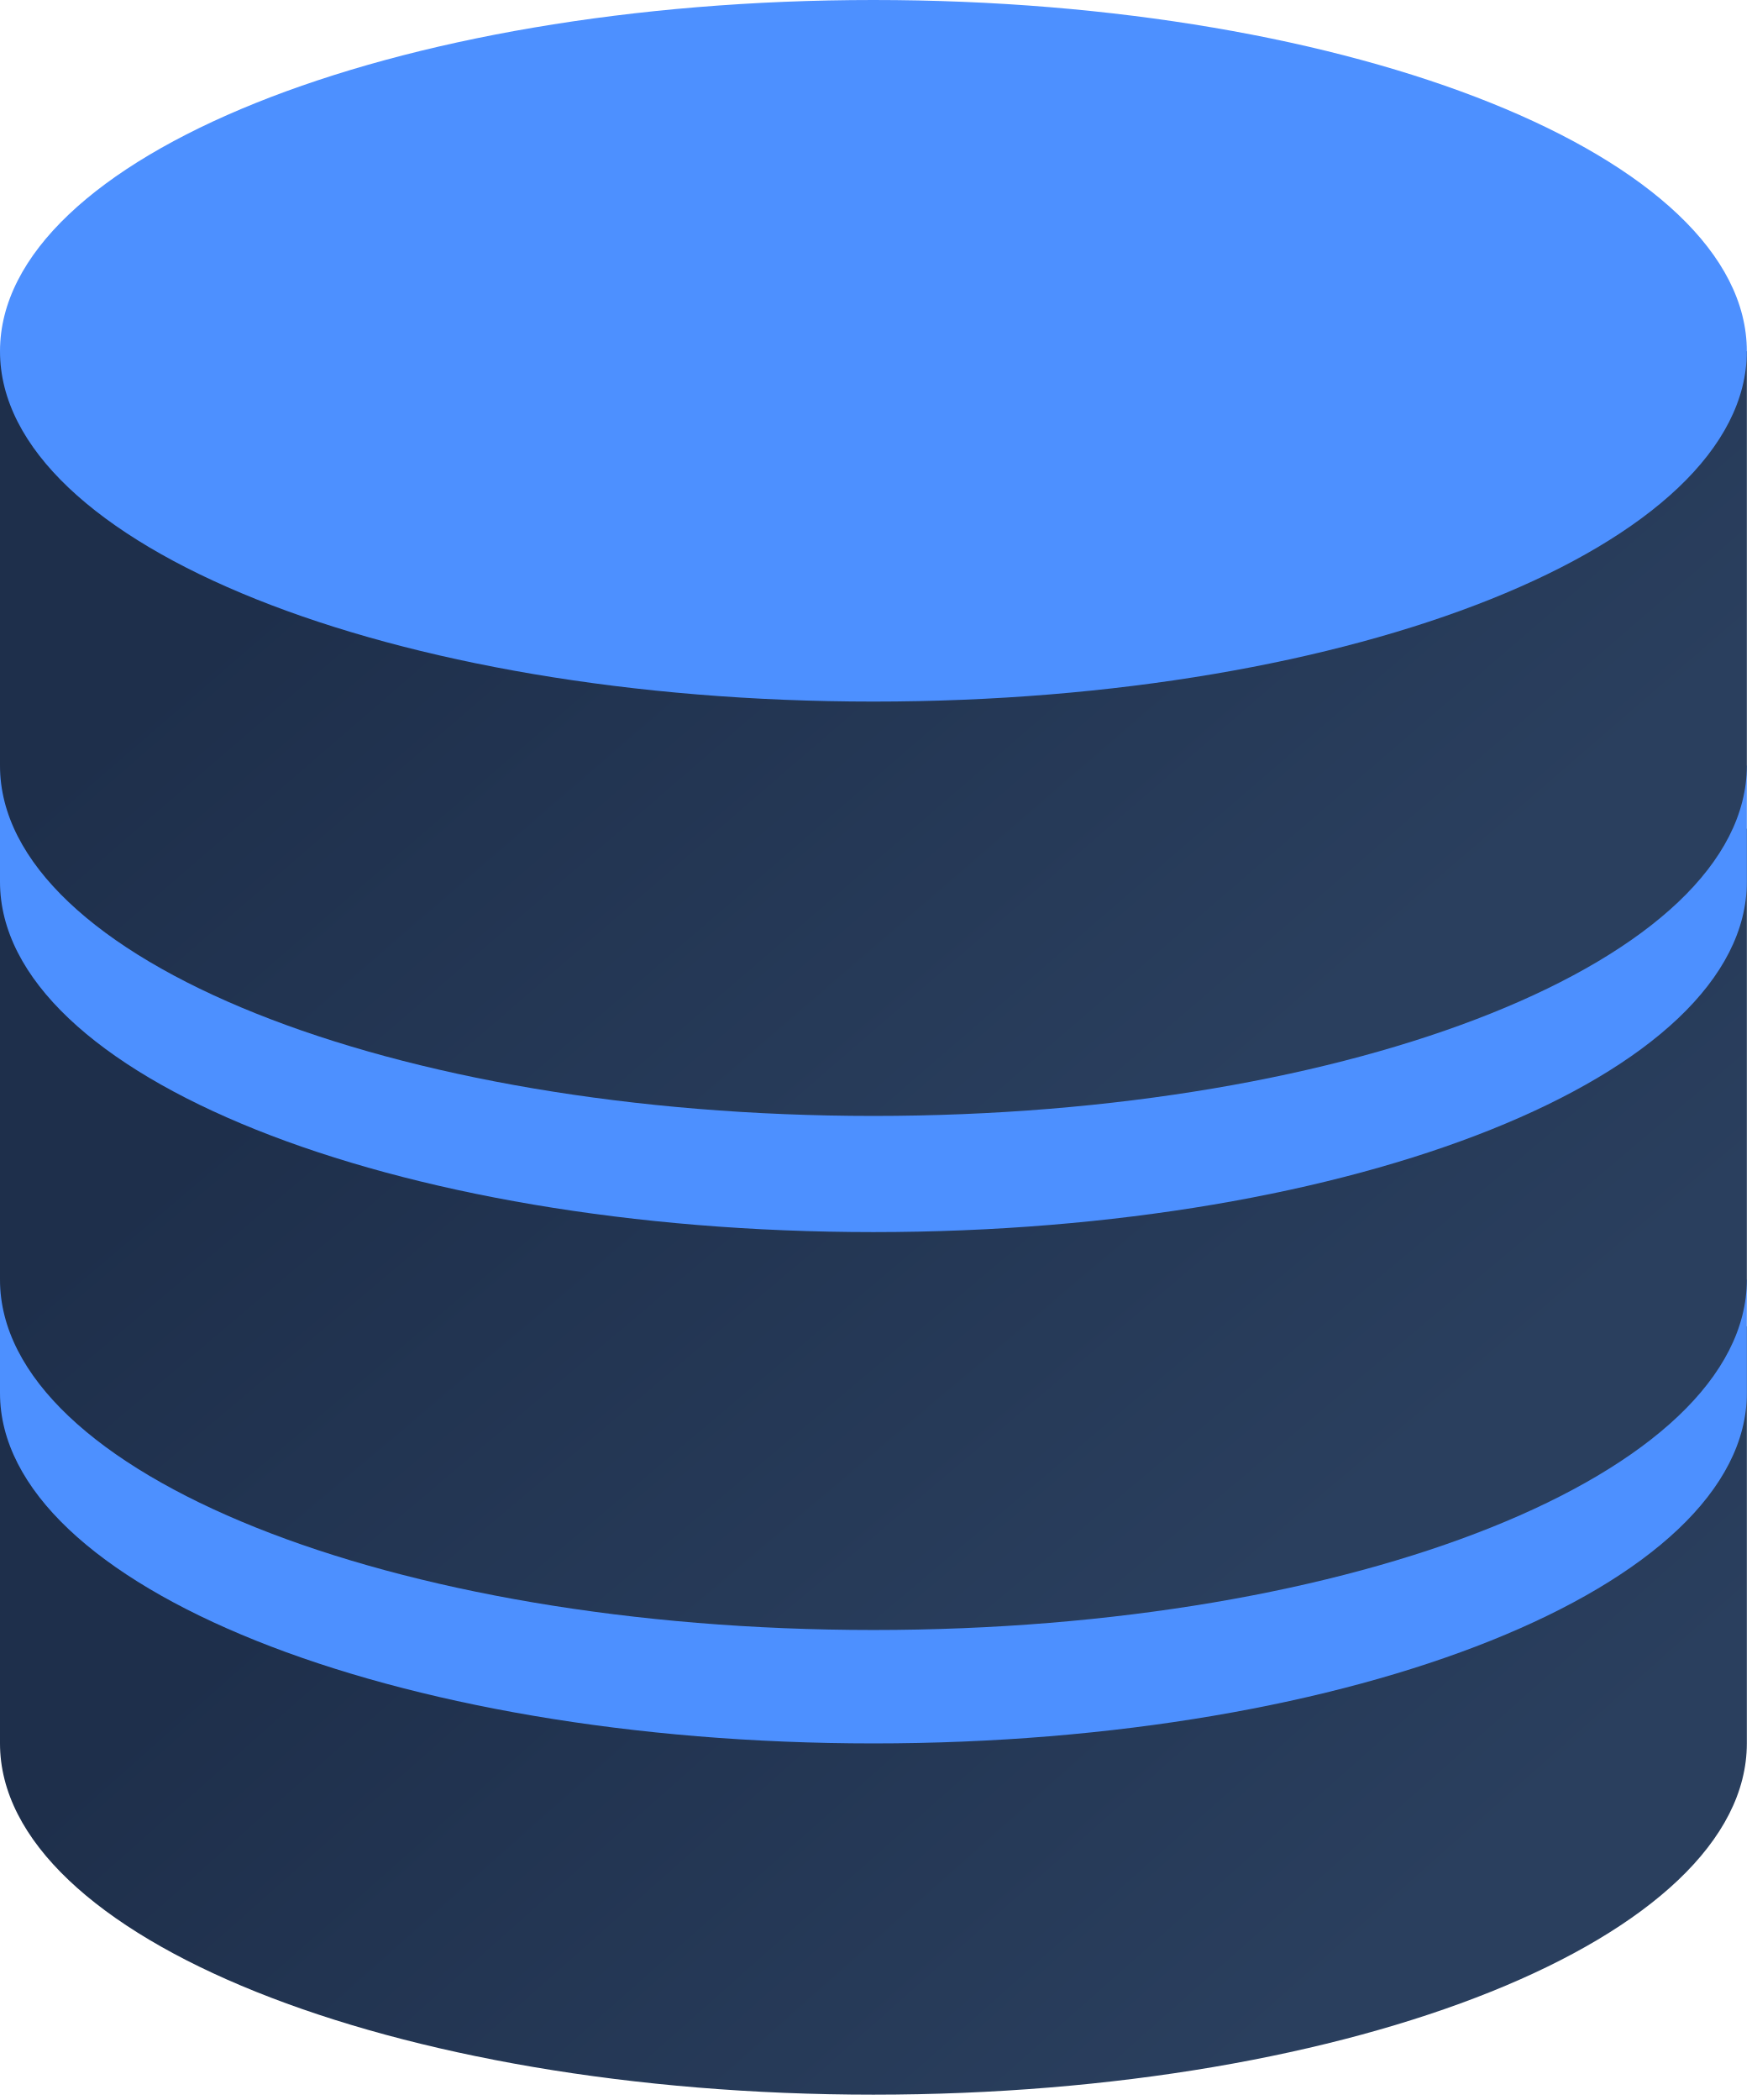
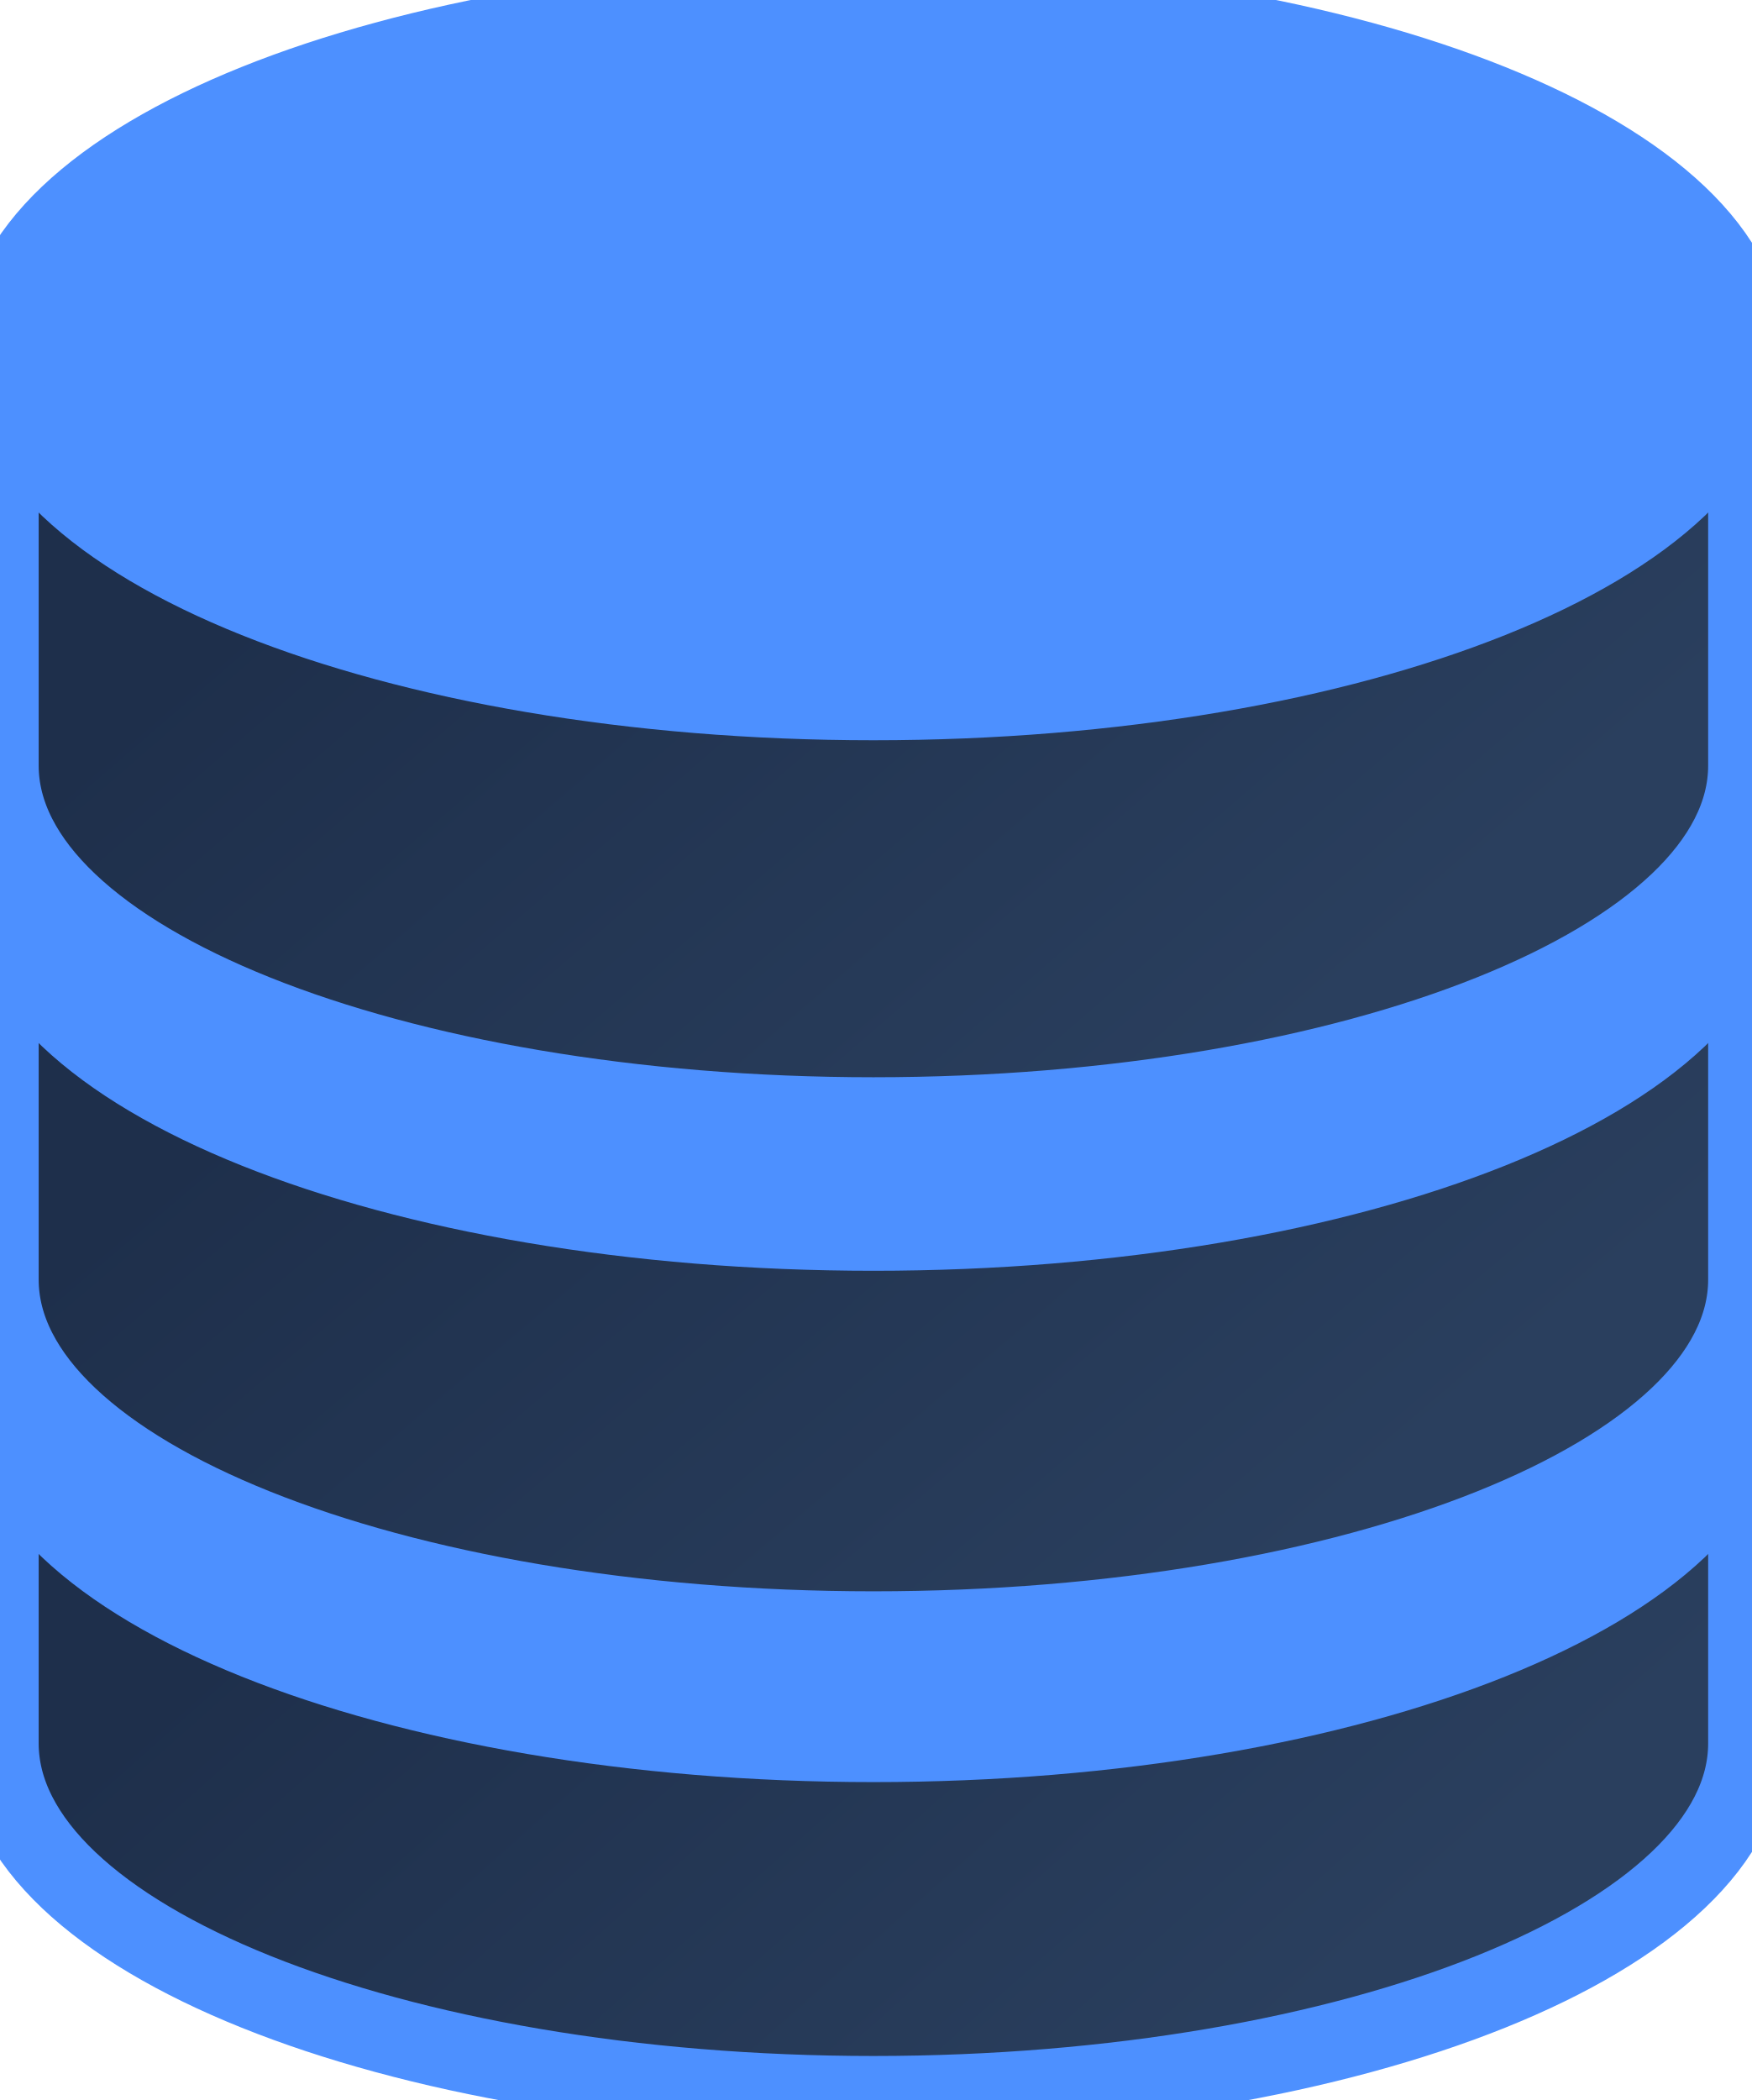
- <svg xmlns="http://www.w3.org/2000/svg" width="317" height="380" viewBox="0 0 317 380" fill="none">
+ <svg xmlns="http://www.w3.org/2000/svg" stroke="#4D90FF" stroke-width="14" stroke-linejoin="round" width="317" height="380" viewBox="0 0 317 380" fill="none">
  <path d="M0 240H316.137V315.475C316.137 350.565 245.296 379.034 158.069 379.034C70.841 379.034 0 350.565 0 315.475V240Z" fill="url(#paint0_linear_7088_12182)" />
  <path d="M0 231.558H316.137V252.082C316.137 287.007 245.296 315.475 158.069 315.475C70.841 315.475 0 287.007 0 252.082V231.558Z" fill="url(#paint1_linear_7088_12182)" />
  <path d="M0 149.958H316.137V231.558C316.137 266.648 245.296 294.951 158.069 294.951C70.841 294.951 0 266.648 0 231.558V149.958Z" fill="url(#paint2_linear_7088_12182)" />
  <path d="M0 138.538H316.137V159.558C316.137 194.648 245.296 222.951 158.069 222.951C70.841 222.951 0 194.648 0 159.558V138.538Z" fill="url(#paint3_linear_7088_12182)" />
  <path d="M0 63.559H316.137V138.538C316.137 173.627 245.296 201.931 158.069 201.931C70.841 201.931 0 173.627 0 138.538V63.559Z" fill="url(#paint4_linear_7088_12182)" />
  <path d="M0 63.559C0 28.469 70.841 0 158.069 0C245.296 0 316.137 28.469 316.137 63.559C316.137 98.648 245.296 126.952 158.069 126.952C70.841 126.952 0 98.648 0 63.559Z" fill="url(#paint5_linear_7088_12182)" />
  <defs>
    <linearGradient id="paint0_linear_7088_12182" x1="99.145" y1="244.965" x2="219.145" y2="380.027" gradientUnits="userSpaceOnUse">
      <stop stop-color="#1E2F4B" />
      <stop offset="1" stop-color="#2A3F5E" />
    </linearGradient>
    <linearGradient id="paint1_linear_7088_12182" x1="158.069" y1="231.062" x2="158.069" y2="314.979" gradientUnits="userSpaceOnUse">
      <stop stop-color="#4D90FF" />
      <stop offset="1" stop-color="#4D90FF" />
    </linearGradient>
    <linearGradient id="paint2_linear_7088_12182" x1="99.145" y1="152.938" x2="219.144" y2="294.951" gradientUnits="userSpaceOnUse">
      <stop stop-color="#1E2F4B" />
      <stop offset="1" stop-color="#2A3F5E" />
    </linearGradient>
    <linearGradient id="paint3_linear_7088_12182" x1="158.069" y1="138.041" x2="158.069" y2="222.951" gradientUnits="userSpaceOnUse">
      <stop stop-color="#4D90FF" />
      <stop offset="1" stop-color="#4D90FF" />
    </linearGradient>
    <linearGradient id="paint4_linear_7088_12182" x1="99.145" y1="63.062" x2="219.145" y2="201.931" gradientUnits="userSpaceOnUse">
      <stop stop-color="#1E2F4B" />
      <stop offset="1" stop-color="#2A3F5E" />
    </linearGradient>
    <linearGradient id="paint5_linear_7088_12182" x1="158.069" y1="0" x2="158.069" y2="126.952" gradientUnits="userSpaceOnUse">
      <stop stop-color="#4D90FF" />
      <stop offset="1" stop-color="#4D90FF" />
    </linearGradient>
  </defs>
</svg>
